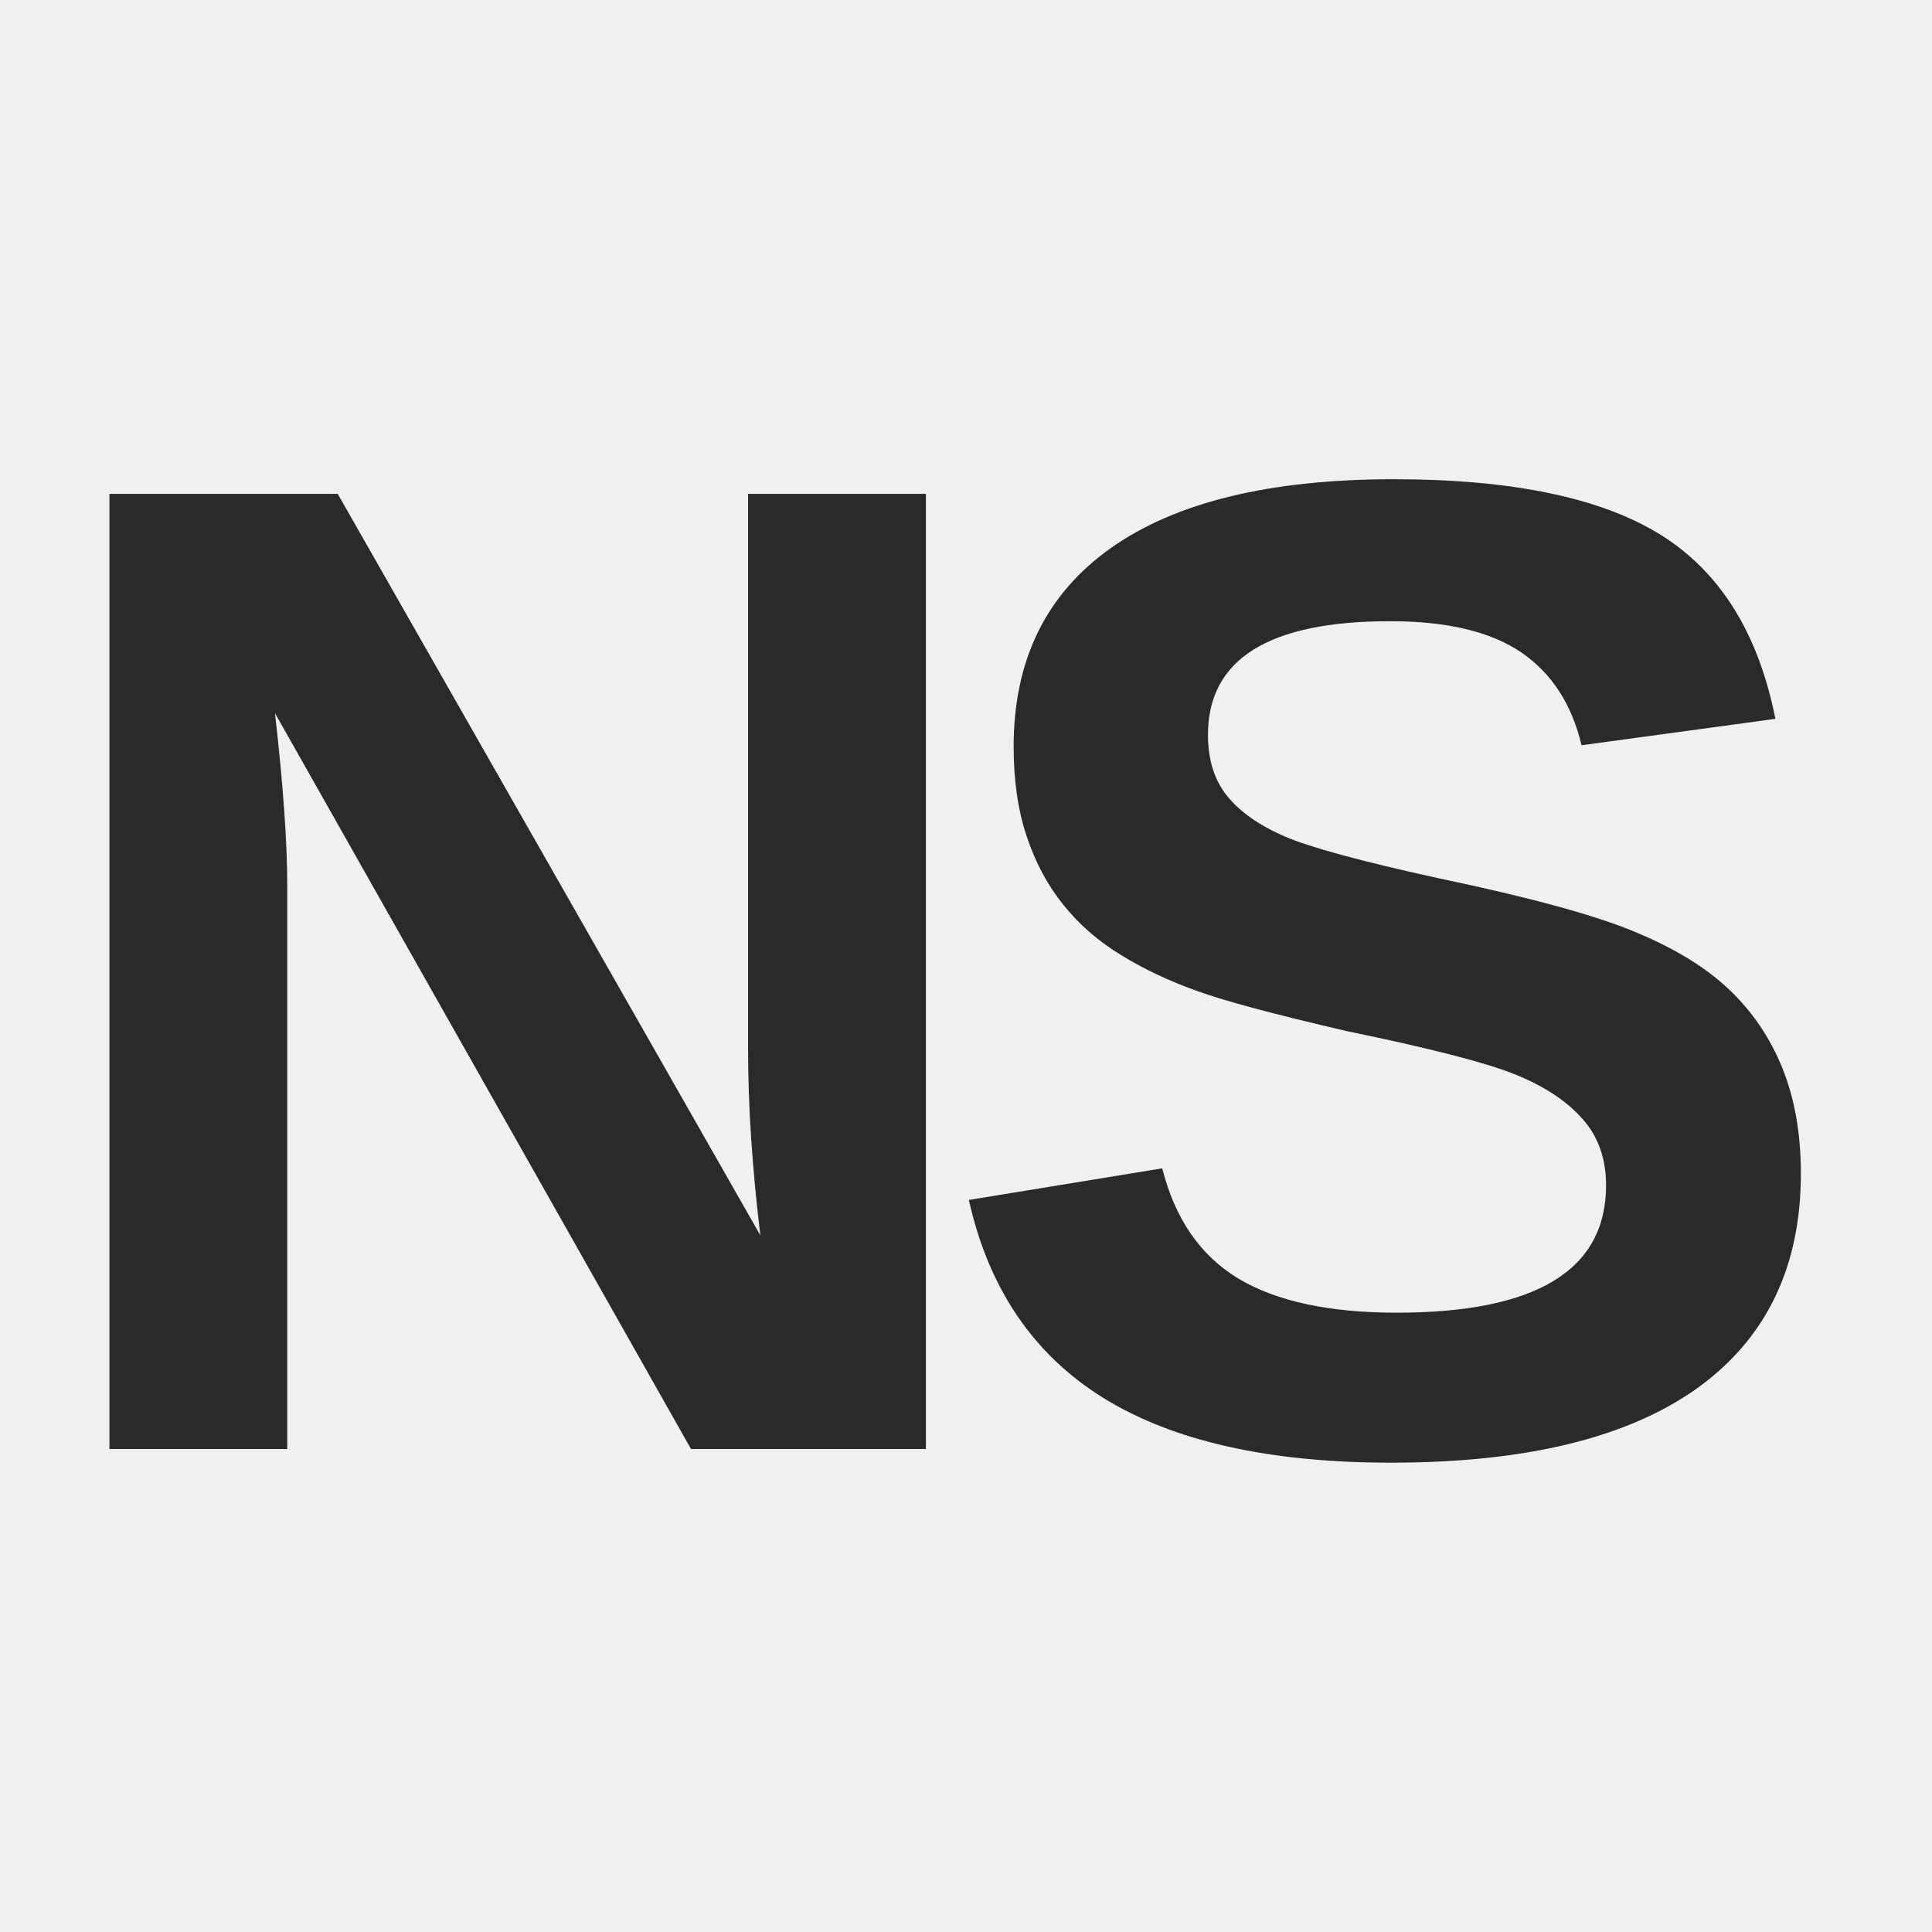
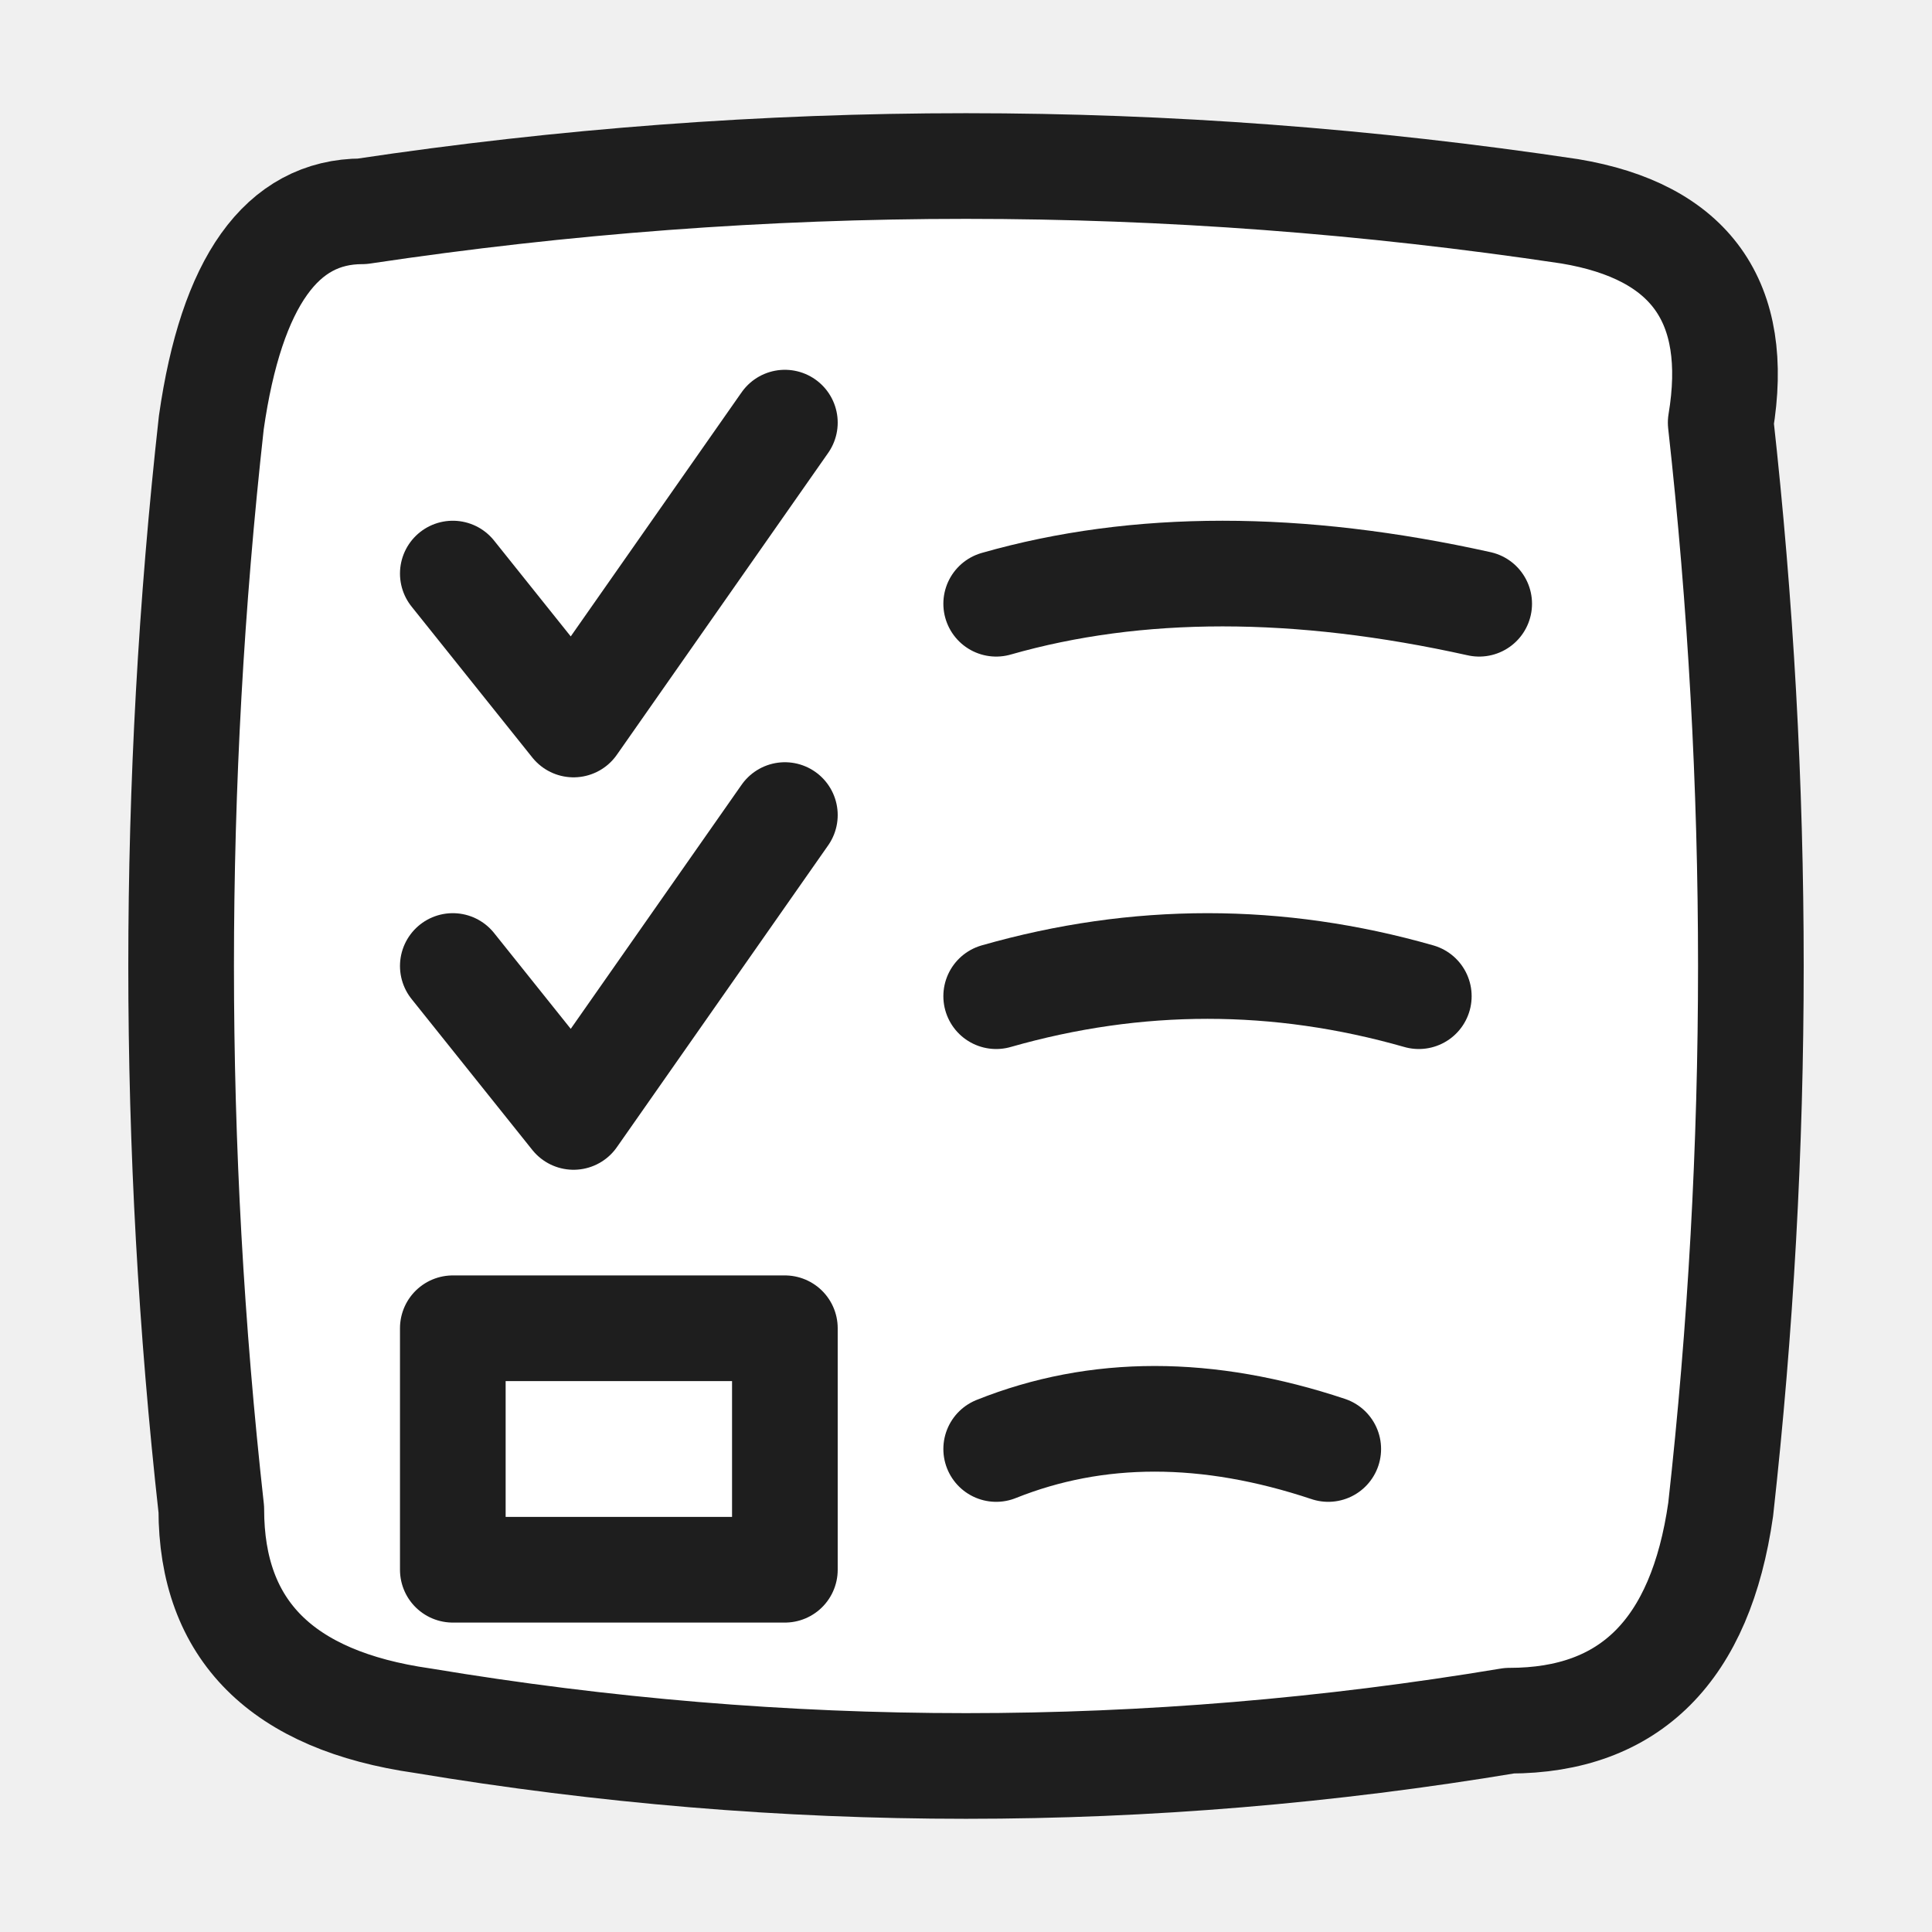
- <svg xmlns="http://www.w3.org/2000/svg" viewBox="0 0 64 64">
-   <style>
-     text { fill: #2a2a2a; }
-     @media (prefers-color-scheme: dark) { text { fill: #e4e2dd; } }
-   </style>
-   <text x="31" y="48" text-anchor="middle" font-family="'Inter Tight', 'Helvetica Neue', Arial, sans-serif" font-size="46" font-weight="800" letter-spacing="-3">NS</text>
+ <svg xmlns="http://www.w3.org/2000/svg" viewBox="0 0 64 64" fill="none" stroke="#1e1e1e" stroke-width="3.5" stroke-linecap="round" stroke-linejoin="round">
+   <path d="M12 7Q32 4 52 7Q58 8 57 14Q59 32 57 50Q56 57 50 57Q32 60 14 57Q7 56 7 50Q5 32 7 14Q8 7 12 7Z" fill="#ffffff" />
+   <path d="M15 19L19 24L26 14" />
+   <path d="M33 20Q40 18 49 20" />
+   <path d="M15 32L19 37L26 27" />
+   <path d="M33 33Q40 31 47 33" />
+   <path d="M15 44L26 44L26 52L15 52Z" />
+   <path d="M33 48Q38 46 44 48" />
</svg>
